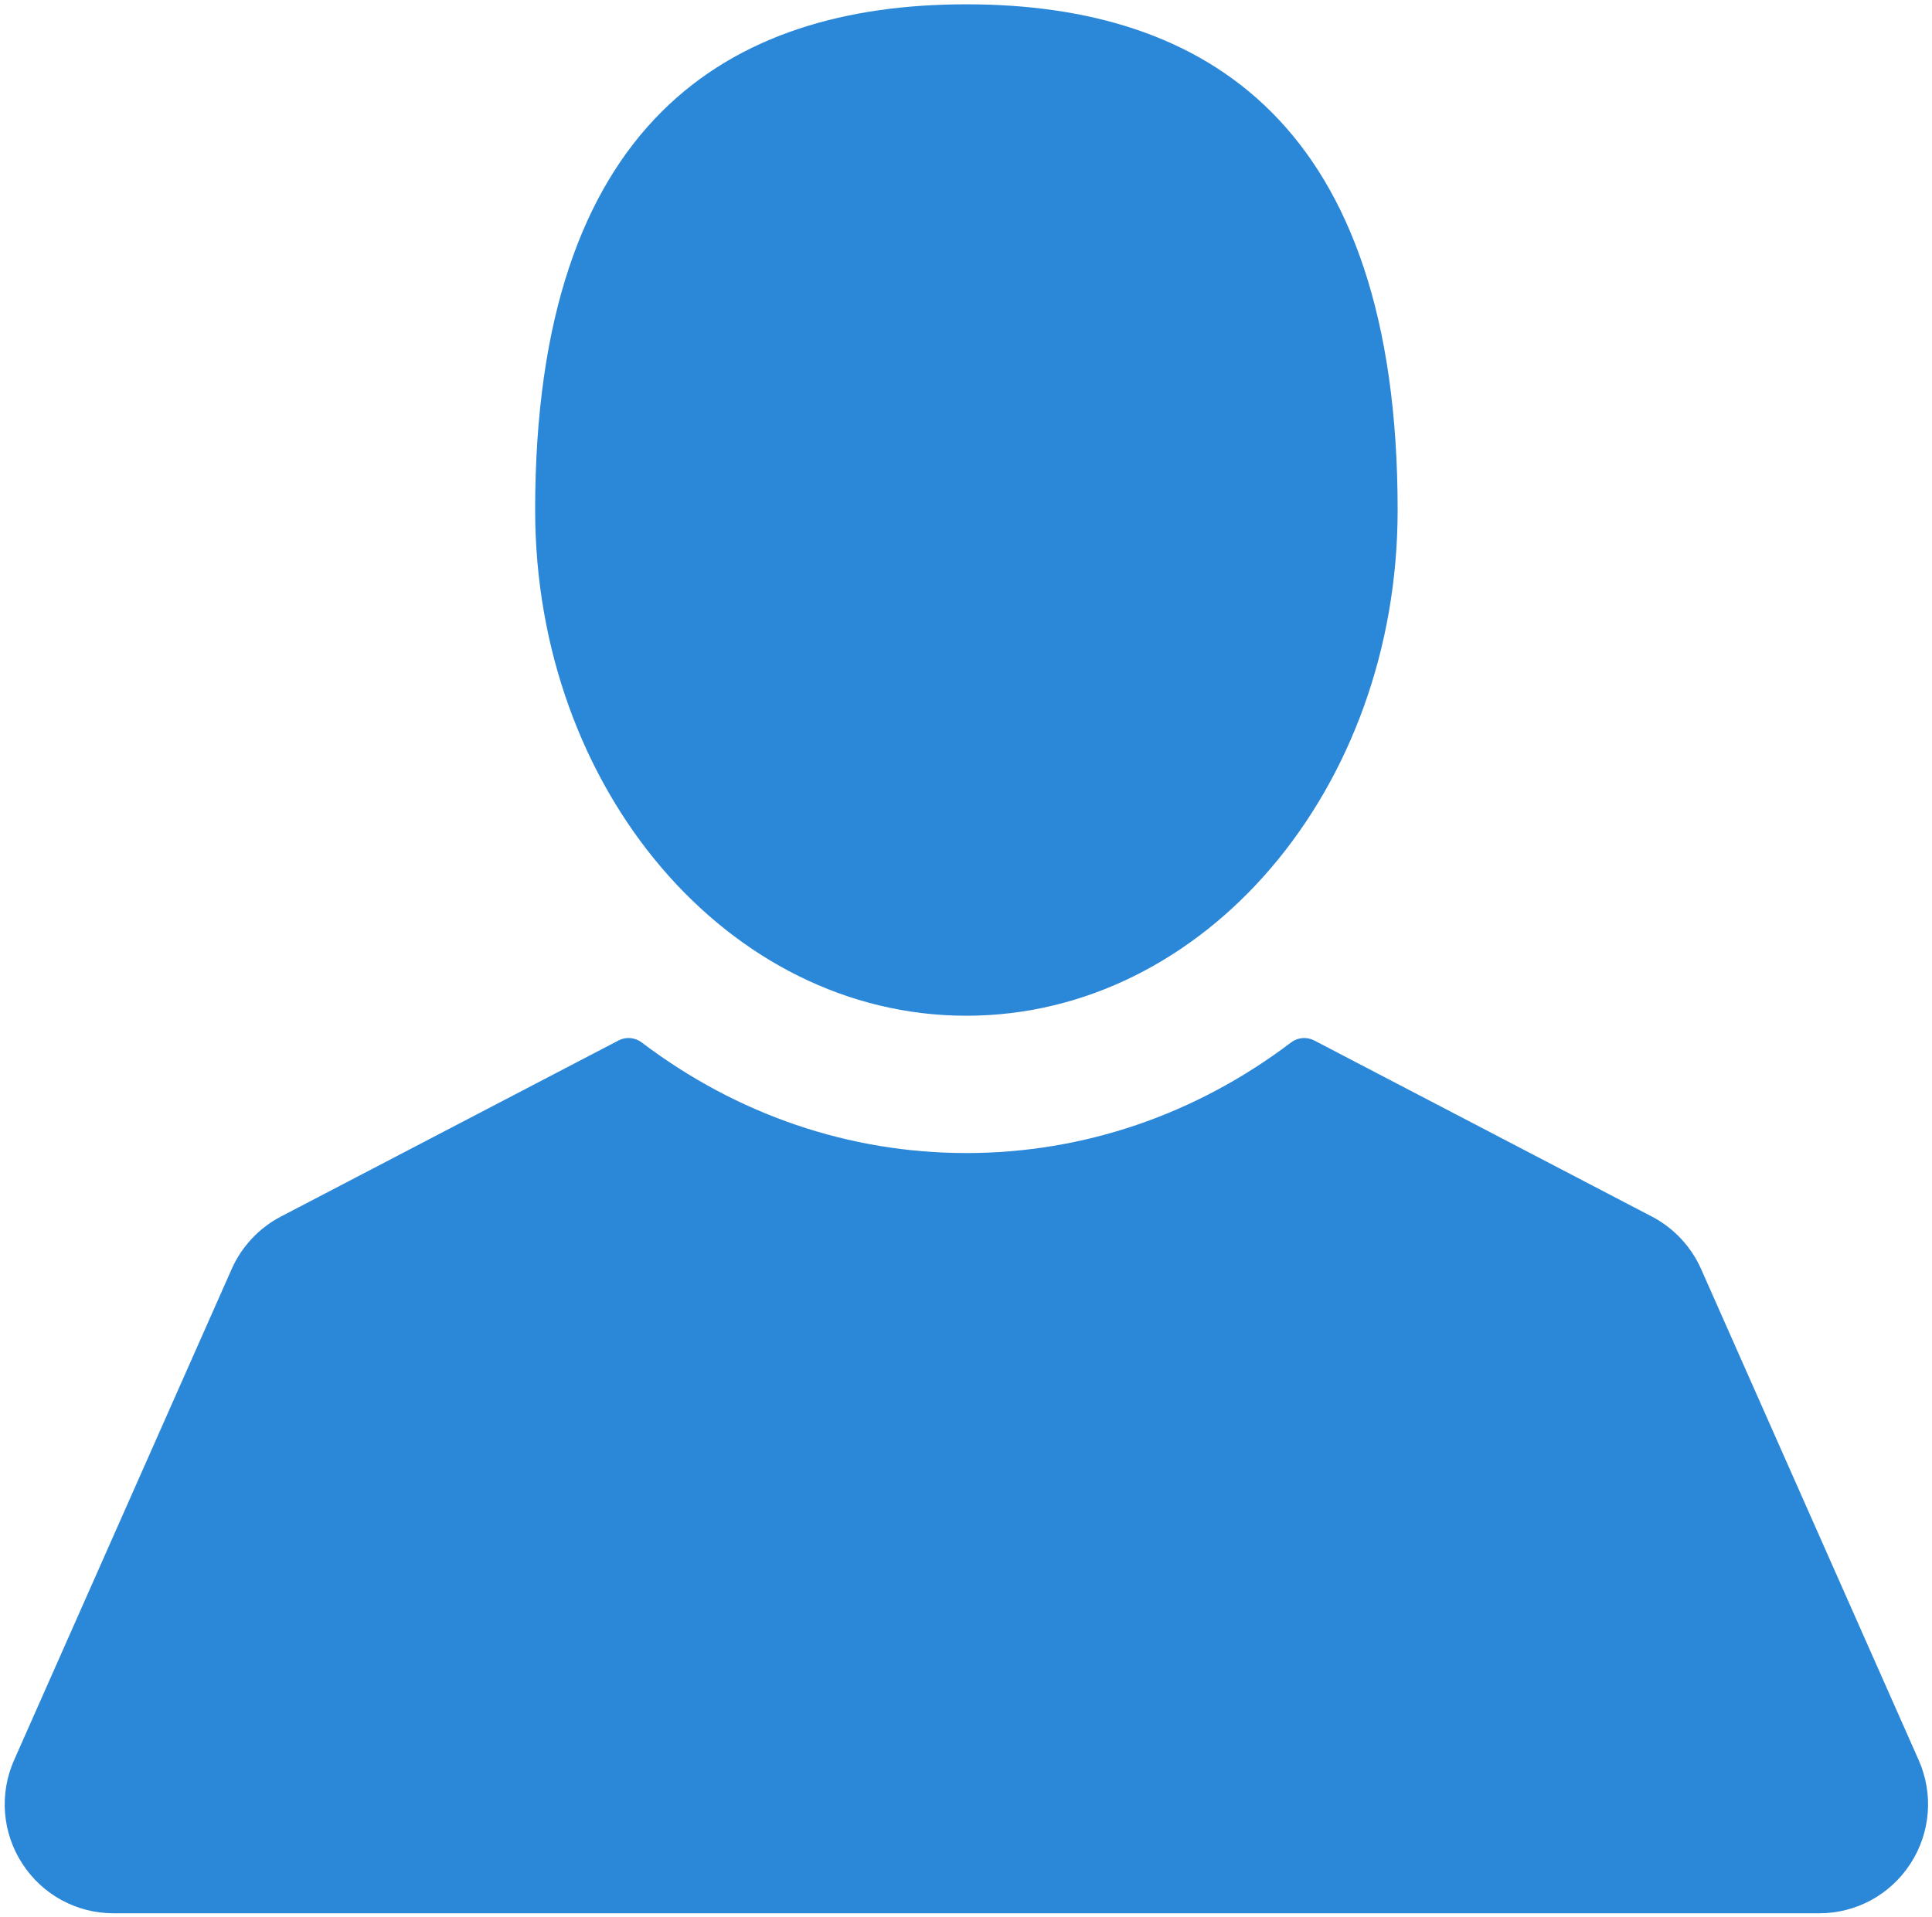
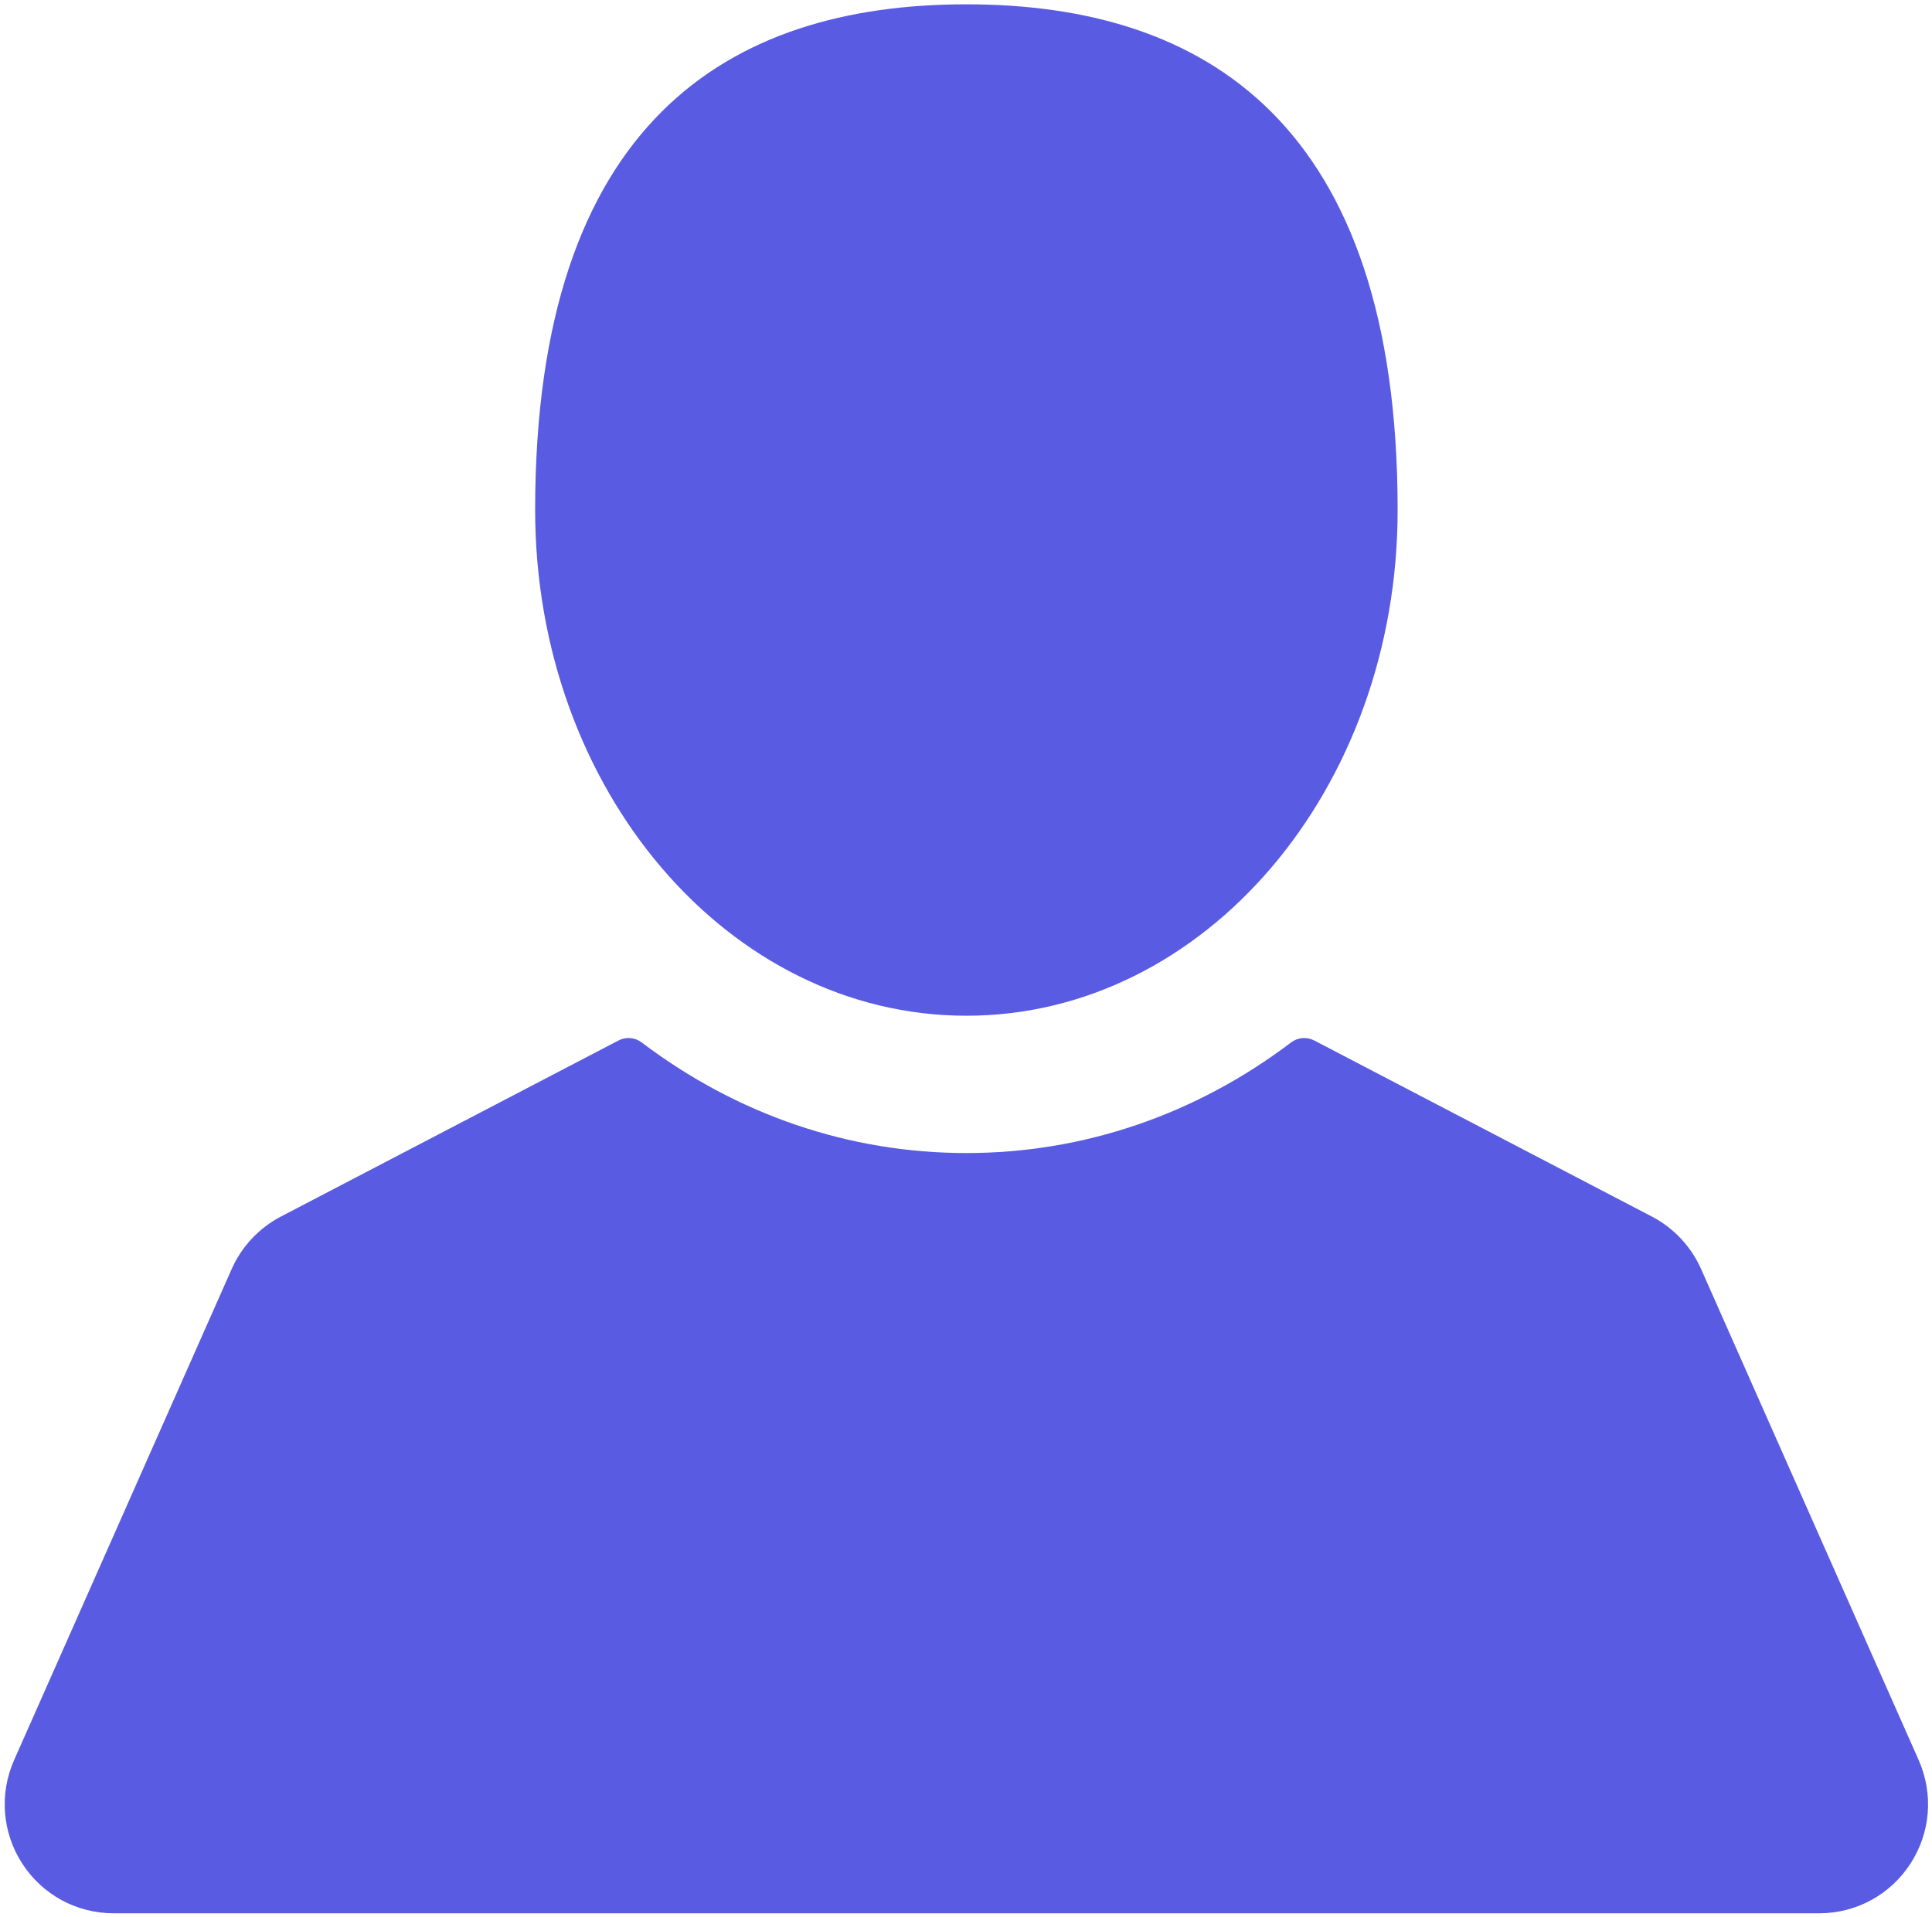
<svg xmlns="http://www.w3.org/2000/svg" width="130px" height="129px" viewBox="0 0 130 129" version="1.1">
  <defs />
  <g id="Page-1" stroke="none" stroke-width="1" fill="none" fill-rule="evenodd">
-     <g id="Icons" transform="translate(-28, -21)" fill-rule="nonzero" fill="#2B88D9">
+     <g id="Icons" transform="translate(-28, -21)" fill-rule="nonzero" fill="#595ce2">
      <g id="user-silhouette" transform="translate(28, 21)">
        <path d="M65.026,68.358 C81.051,68.358 94.044,53.12 94.044,34.324 C94.044,8.259 81.052,0.29 65.026,0.29 C49,0.29 36.009,8.259 36.009,34.324 C36.009,53.12 49,68.358 65.026,68.358 Z" id="Shape" />
        <path d="M129.103,118.451 L114.463,85.404 C113.794,83.892 112.617,82.638 111.153,81.874 L88.433,70.023 C87.932,69.762 87.326,69.812 86.875,70.154 C80.449,75.024 72.894,77.599 65.026,77.599 C57.158,77.599 49.603,75.024 43.177,70.154 C42.725,69.812 42.118,69.762 41.617,70.023 L18.899,81.874 C17.434,82.638 16.259,83.892 15.589,85.404 L0.949,118.451 C-0.06,120.729 0.147,123.336 1.503,125.425 C2.858,127.515 5.152,128.762 7.639,128.762 L122.413,128.762 C124.9,128.762 127.194,127.514 128.549,125.425 C129.905,123.336 130.112,120.728 129.103,118.451 Z" id="Shape" />
      </g>
    </g>
  </g>
</svg>
